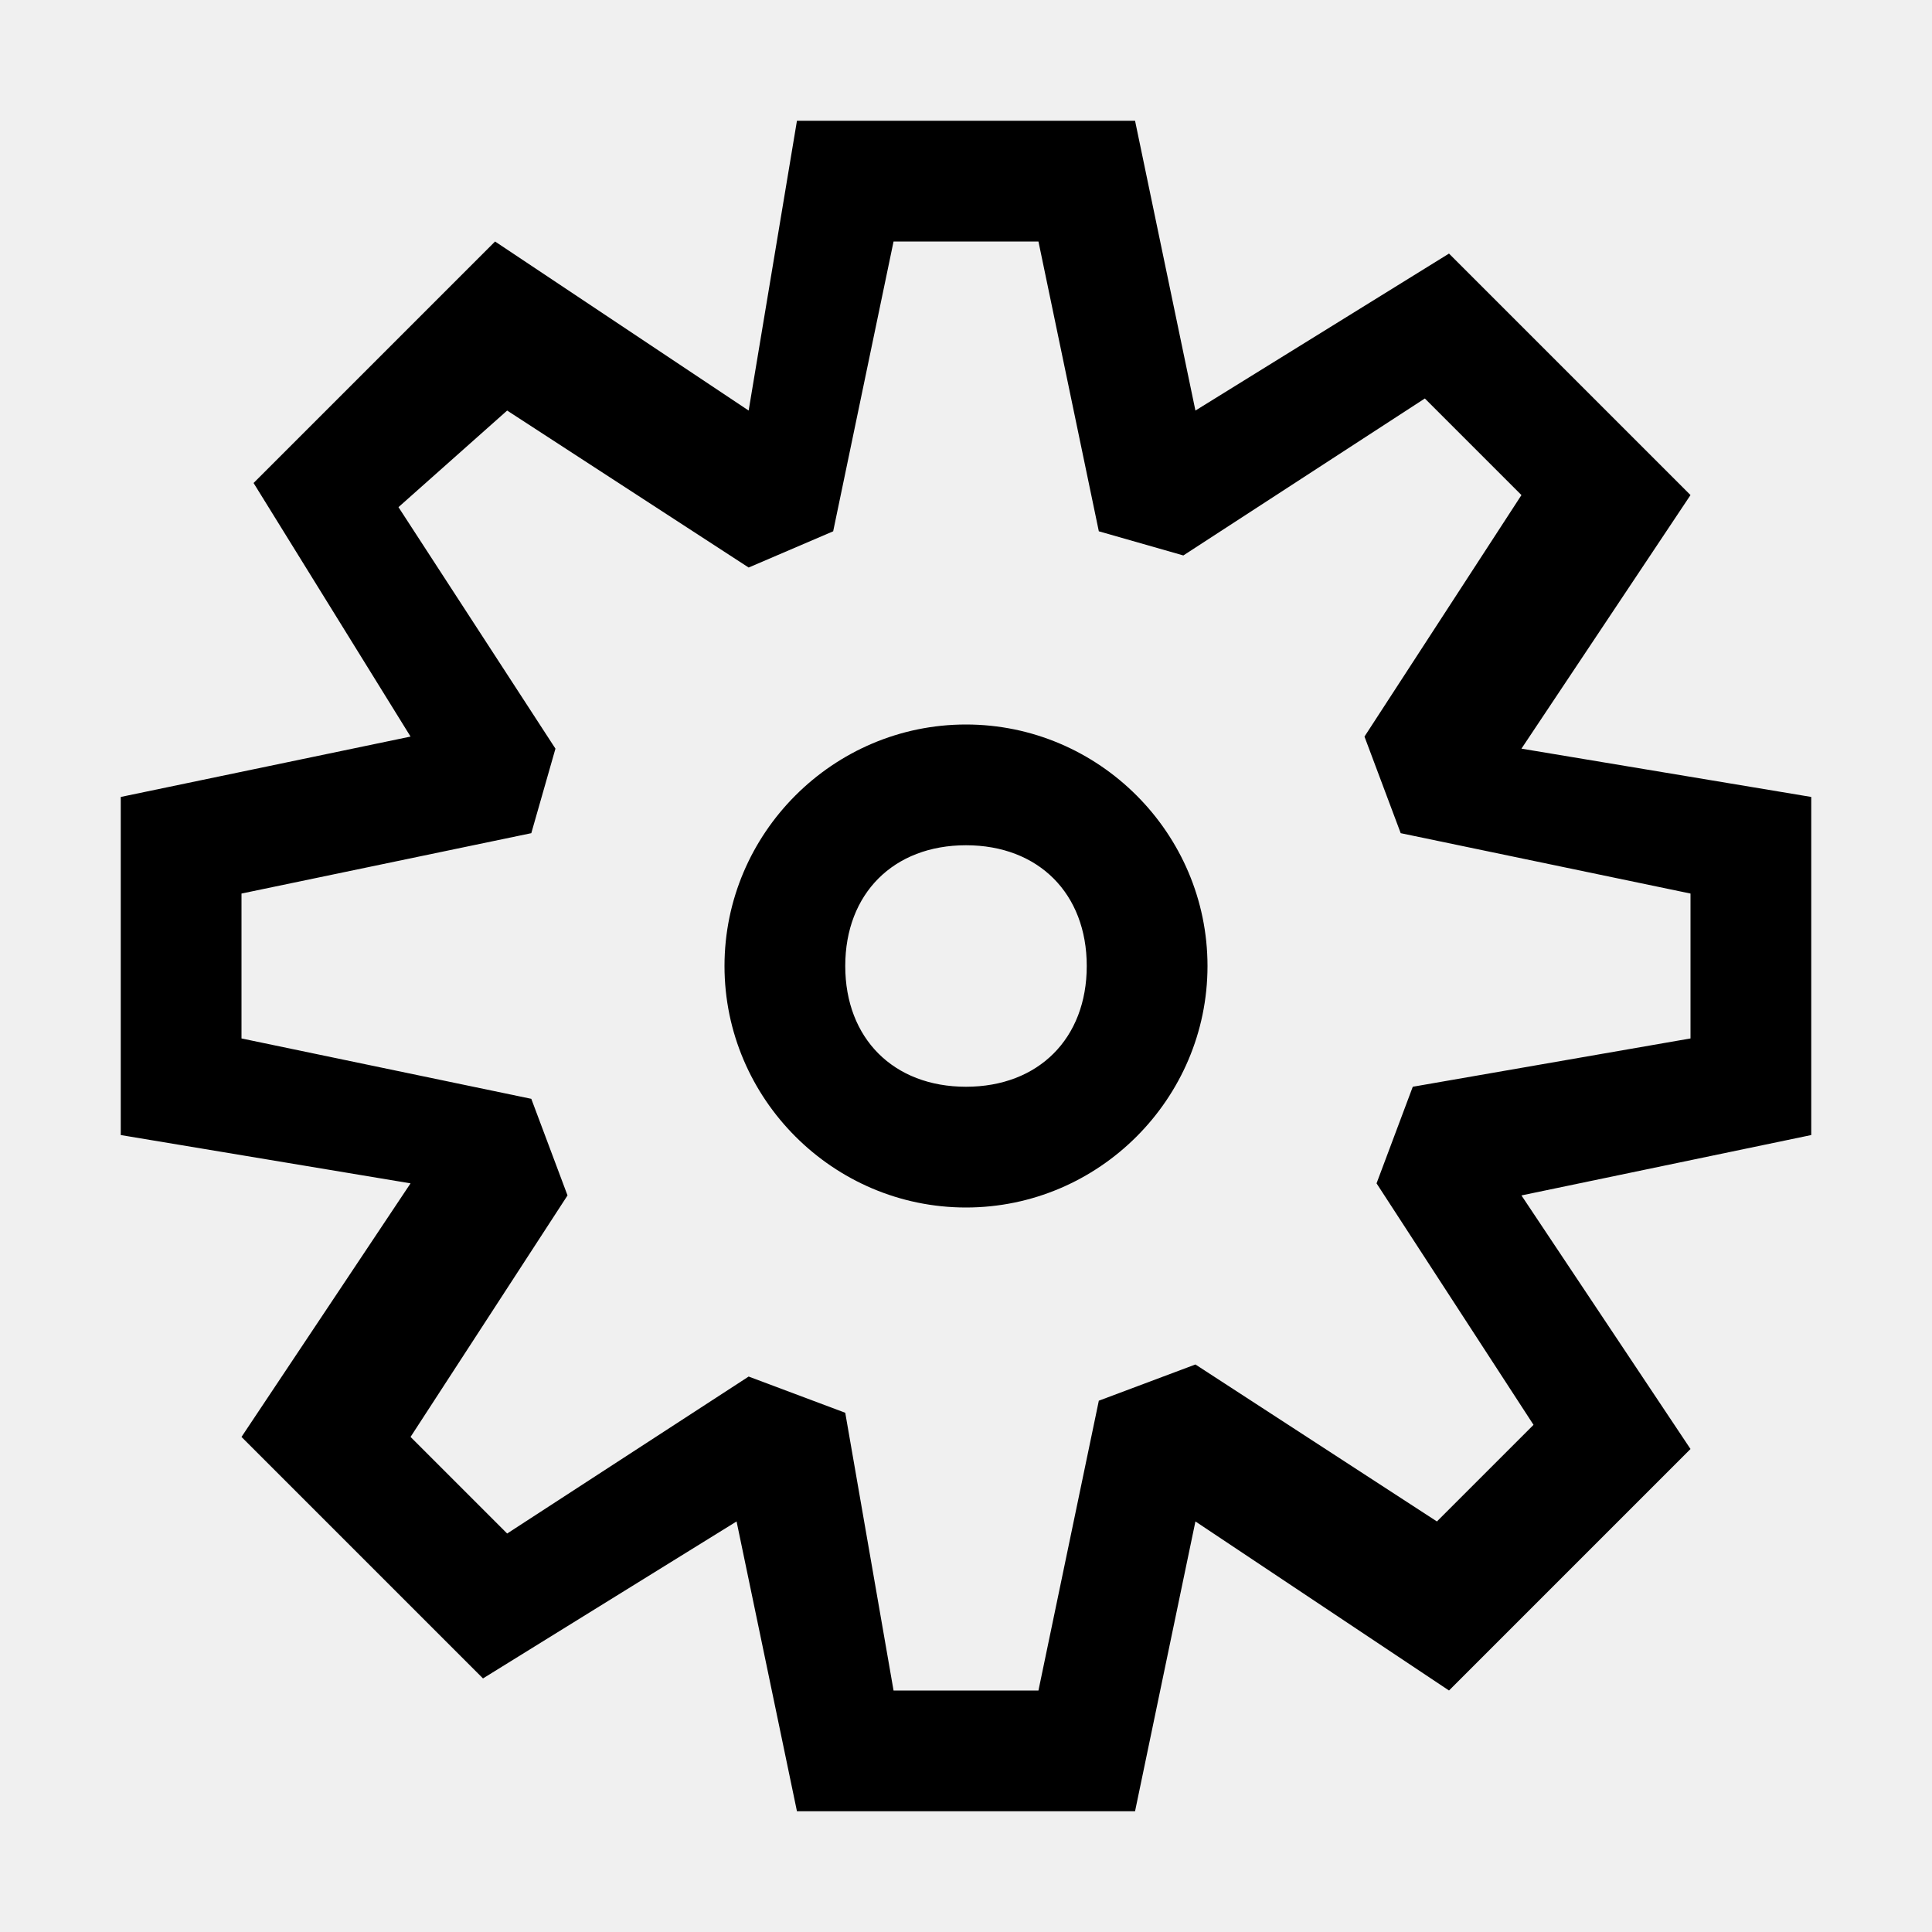
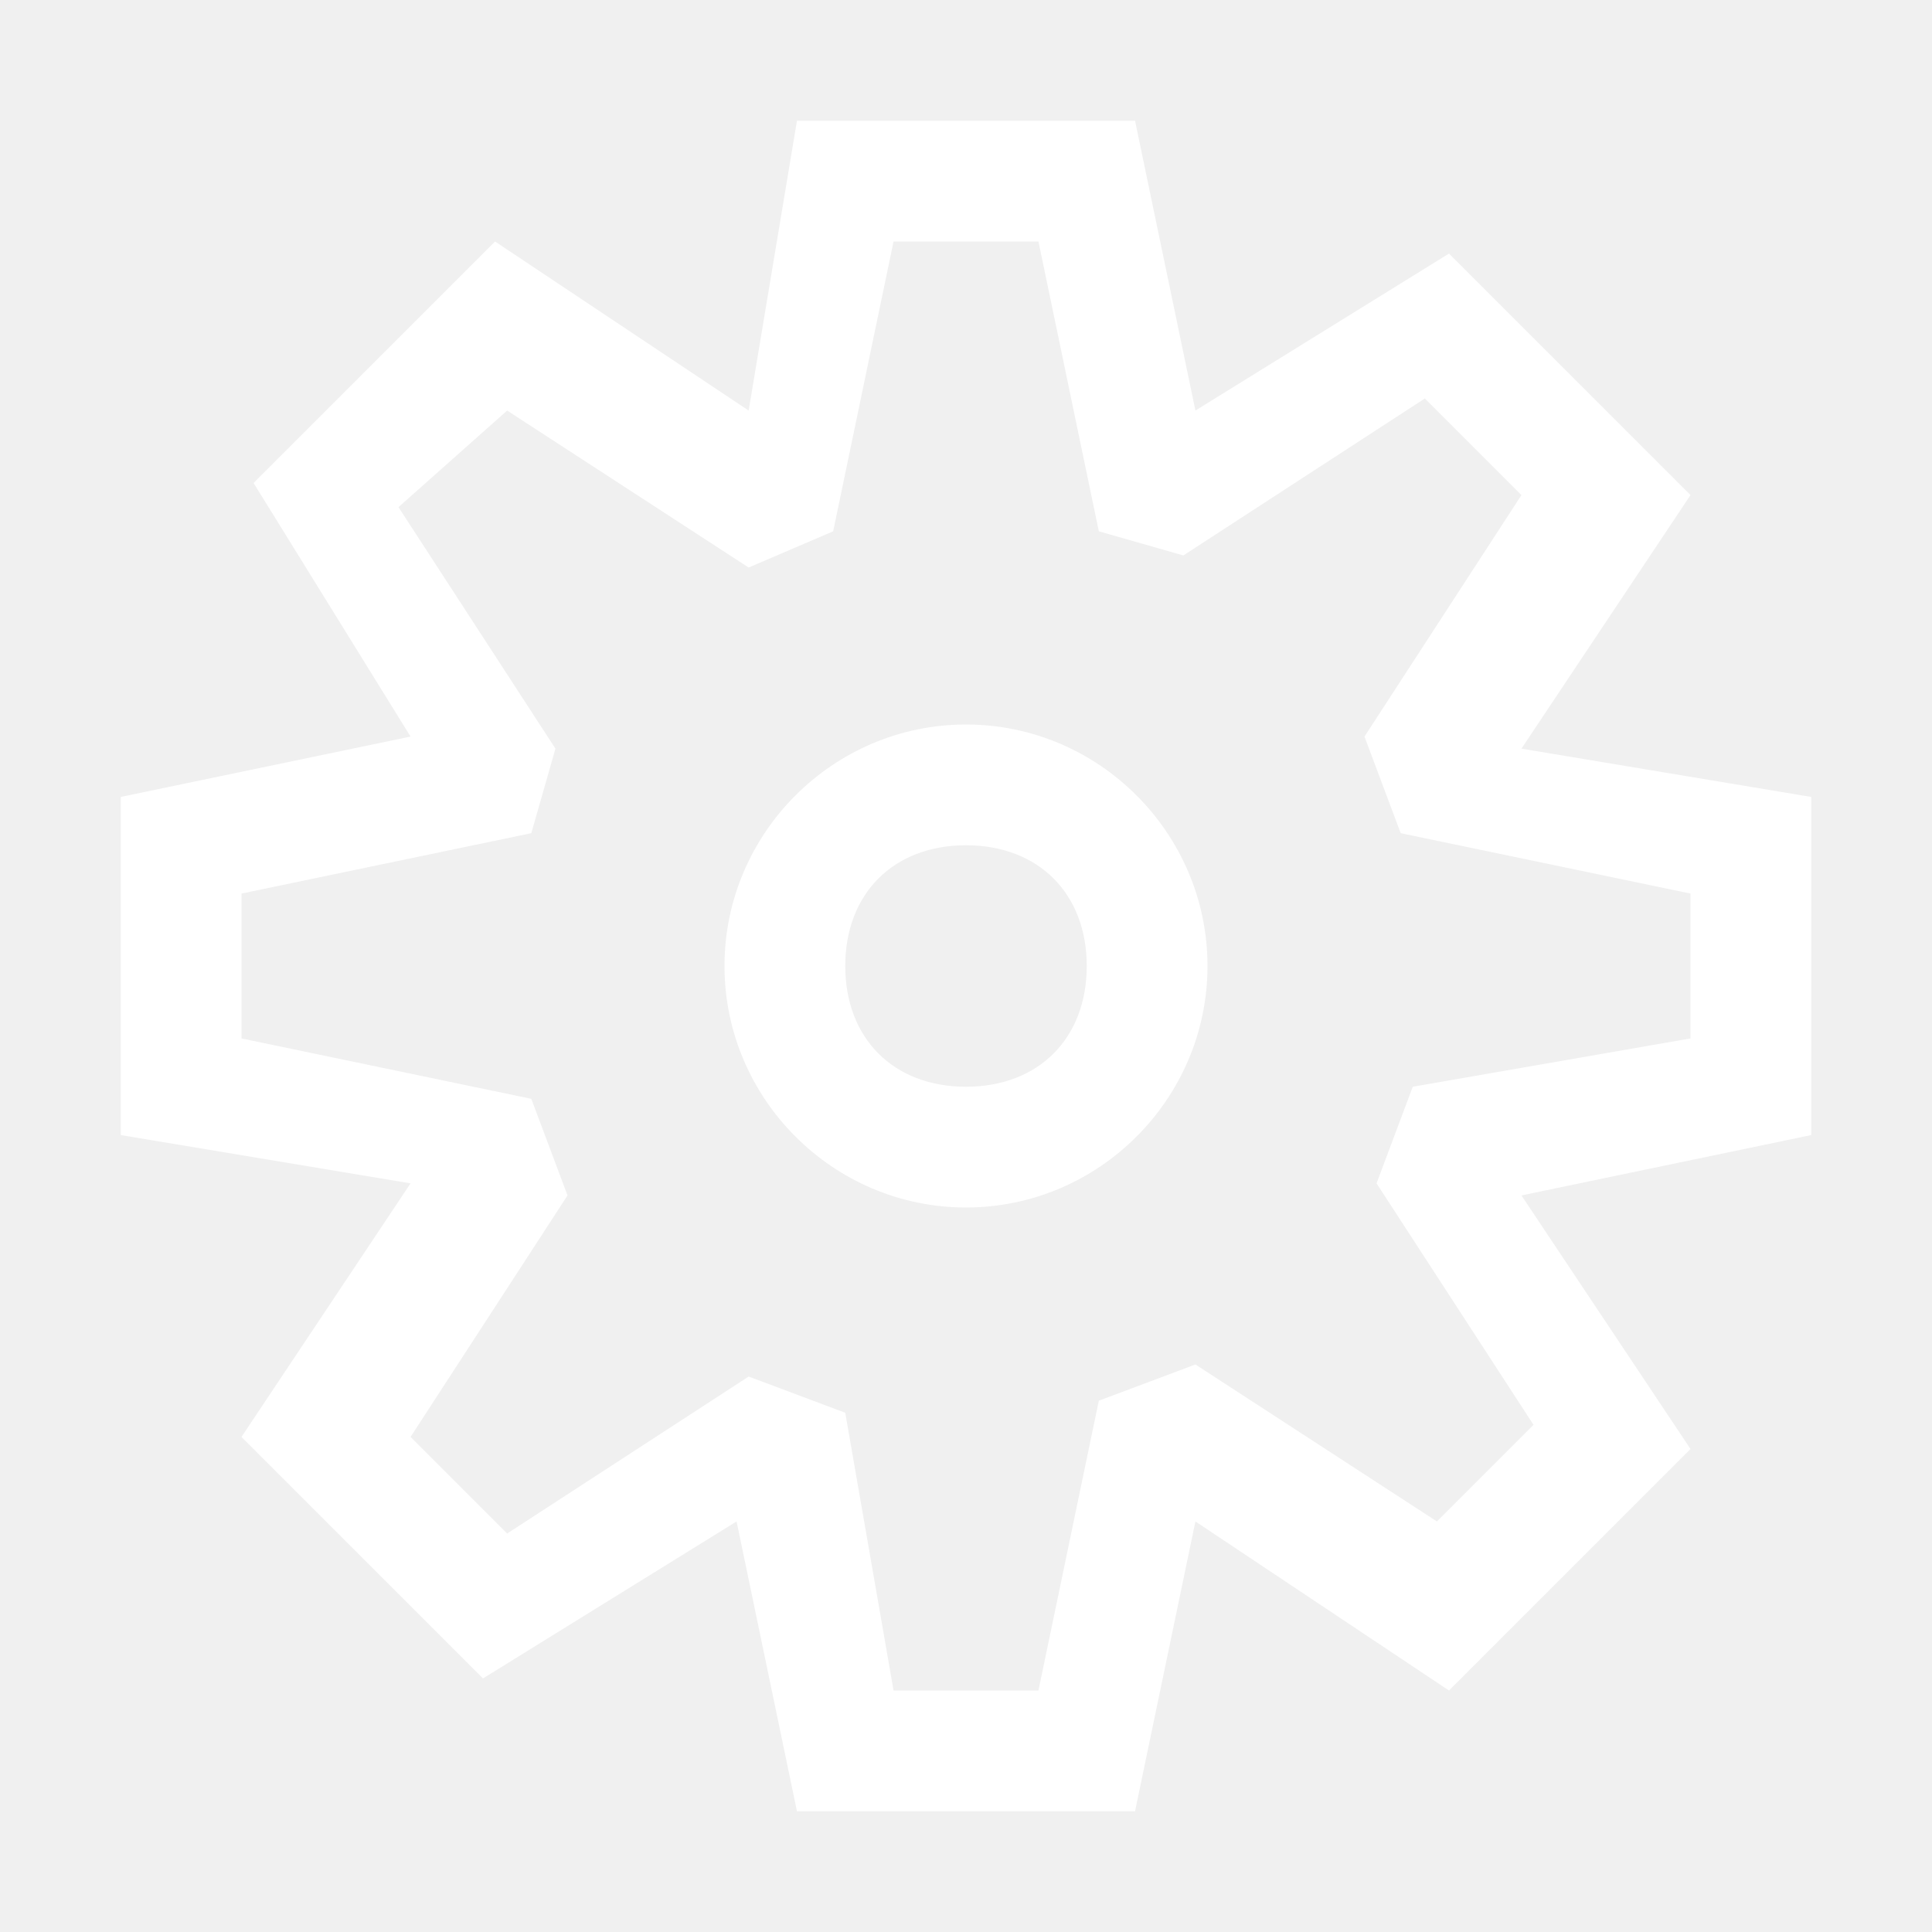
- <svg xmlns="http://www.w3.org/2000/svg" width="16" height="16" viewBox="0 0 16 16" fill="currentColor">
+ <svg xmlns="http://www.w3.org/2000/svg" width="16" height="16" viewBox="0 0 16 16" fill="#fff">
  <path d="M9.1 4.4L8.6 2H7.4l-.5 2.4-.7.3-2-1.3-.9.8 1.3 2-.2.7-2.4.5v1.2l2.4.5.3.8-1.3 2 .8.8 2-1.3.8.3.4 2.3h1.2l.5-2.4.8-.3 2 1.3.8-.8-1.3-2 .3-.8 2.3-.4V7.4l-2.4-.5-.3-.8 1.3-2-.8-.8-2 1.3-.7-.2zM9.4 1l.5 2.4L12 2.1l2 2-1.4 2.1 2.4.4v2.8l-2.4.5L14 12l-2 2-2.1-1.4-.5 2.4H6.6l-.5-2.4L4 13.9l-2-2 1.4-2.1L1 9.4V6.6l2.4-.5L2.1 4l2-2 2.1 1.4.4-2.4h2.8zm.6 7c0 1.1-.9 2-2 2s-2-.9-2-2 .9-2 2-2 2 .9 2 2zM8 9c.6 0 1-.4 1-1s-.4-1-1-1-1 .4-1 1 .4 1 1 1z" />
</svg>
